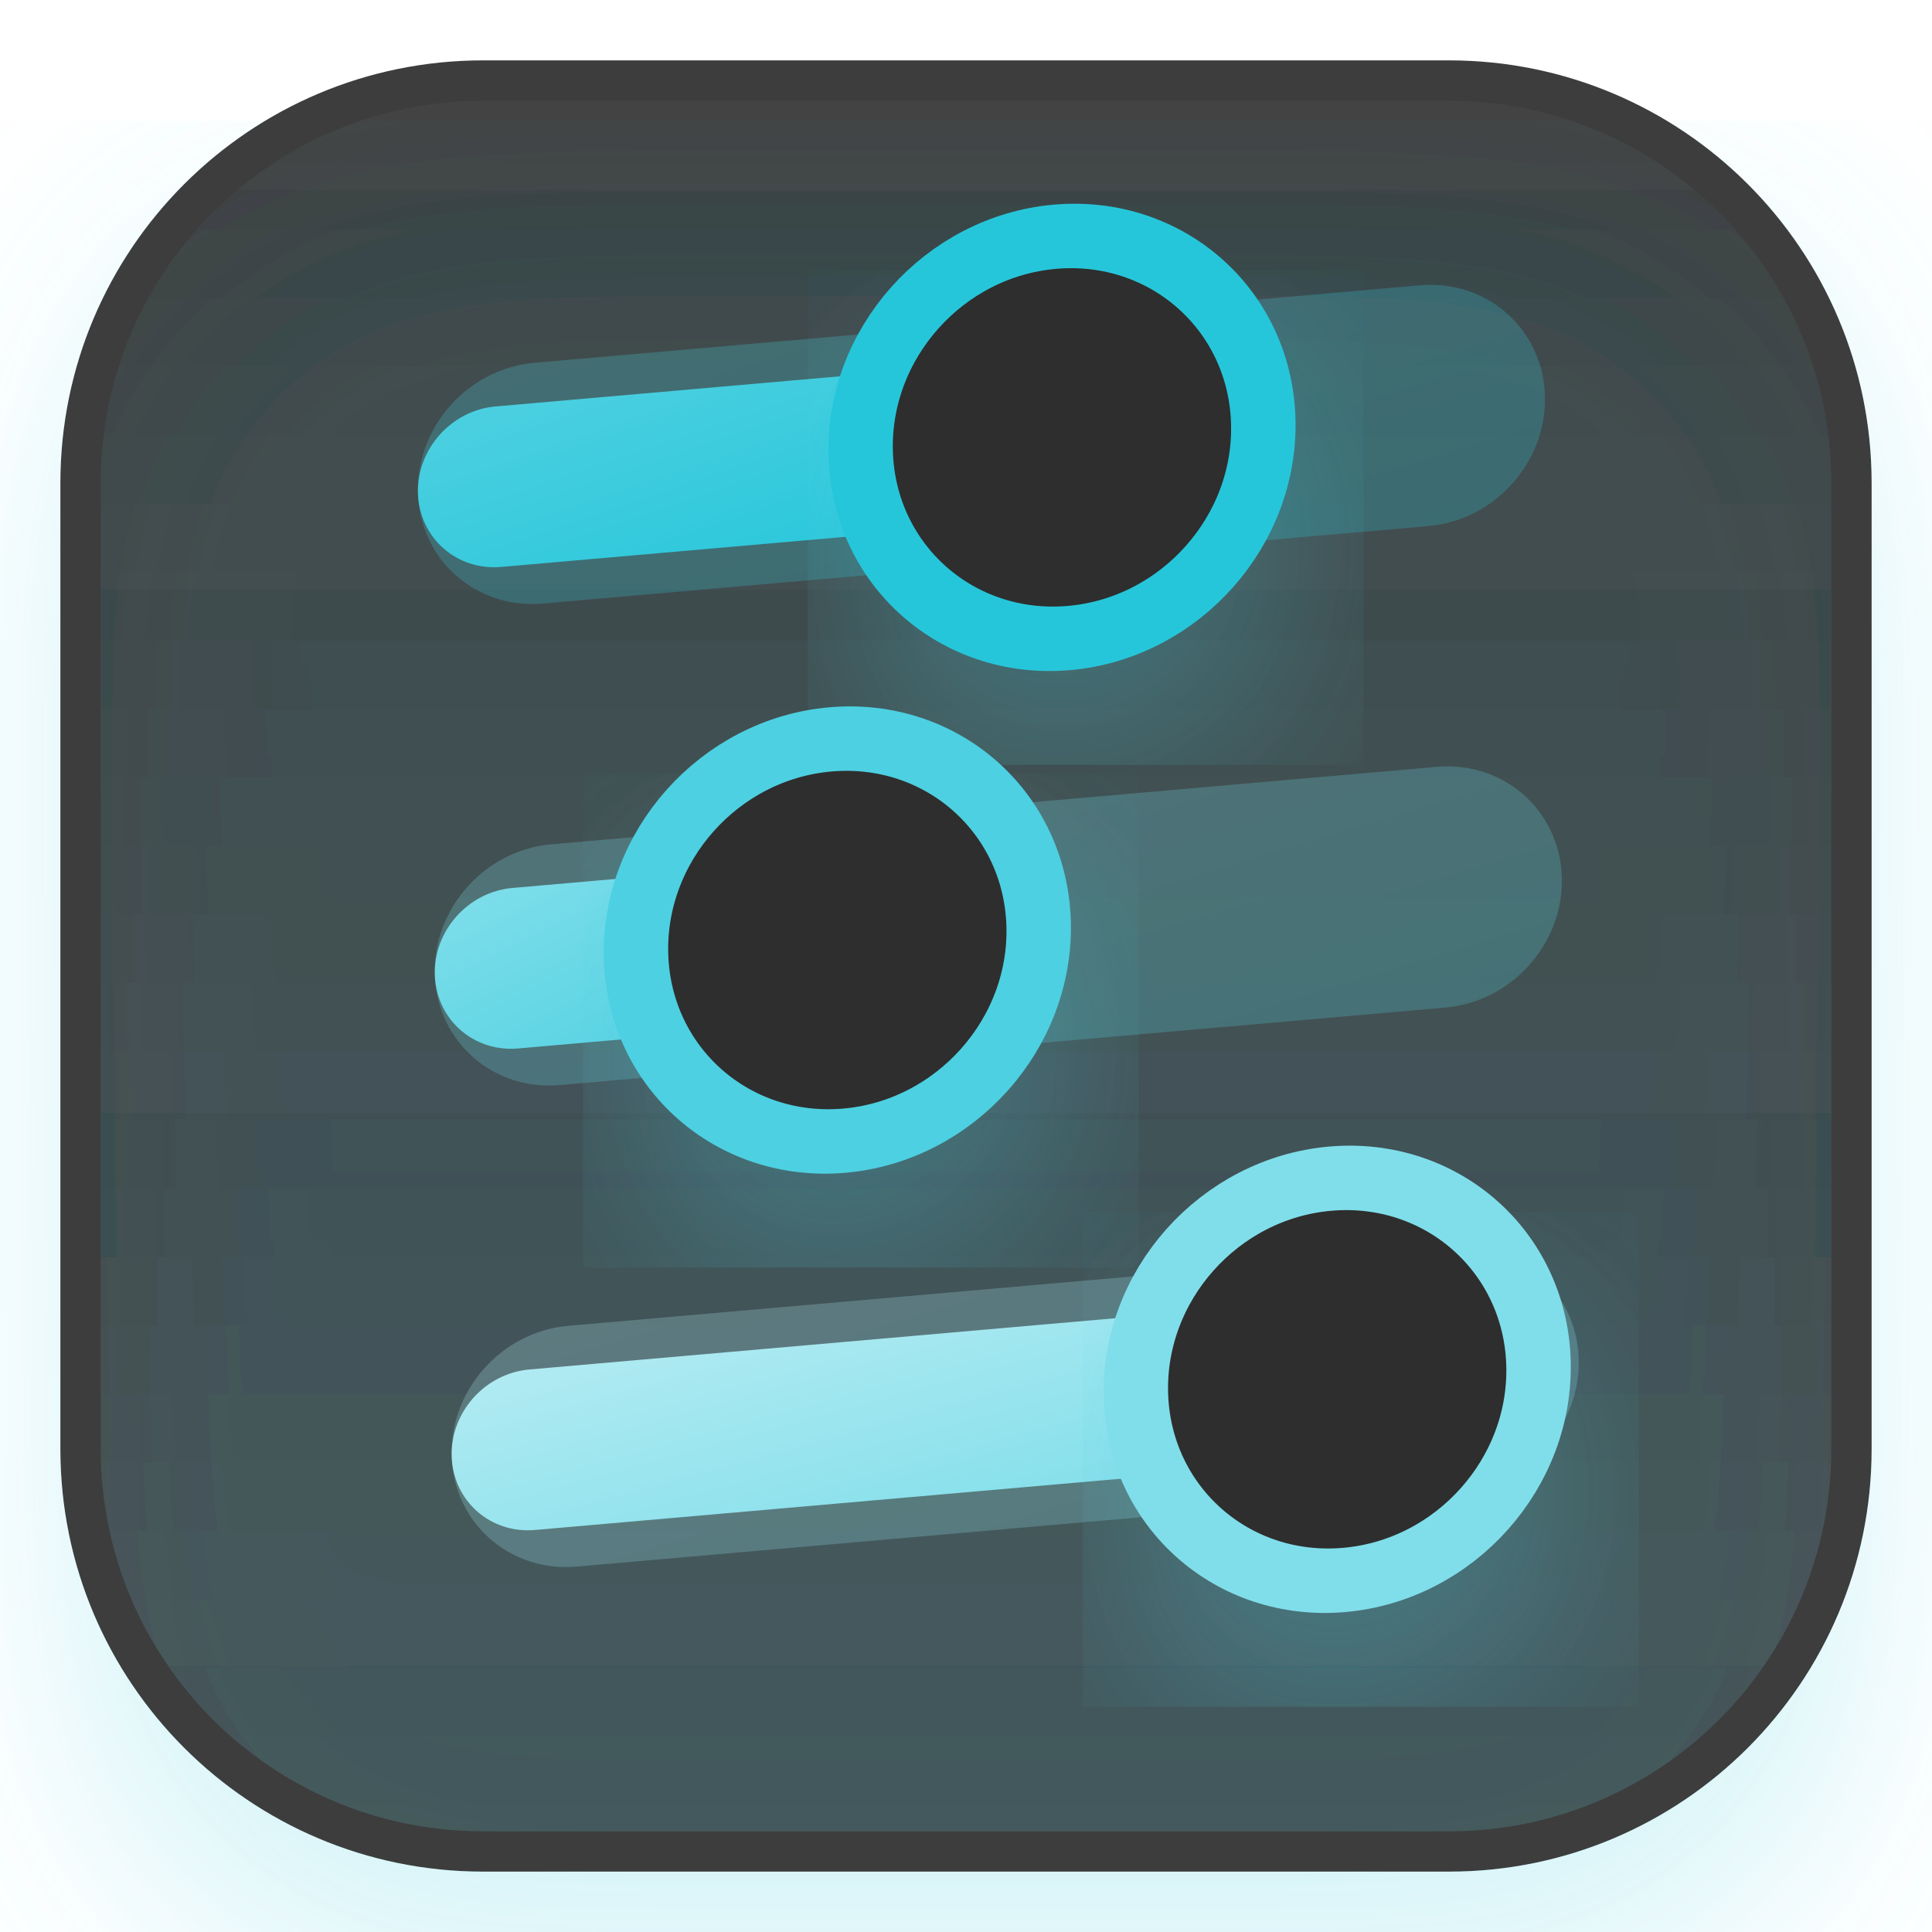
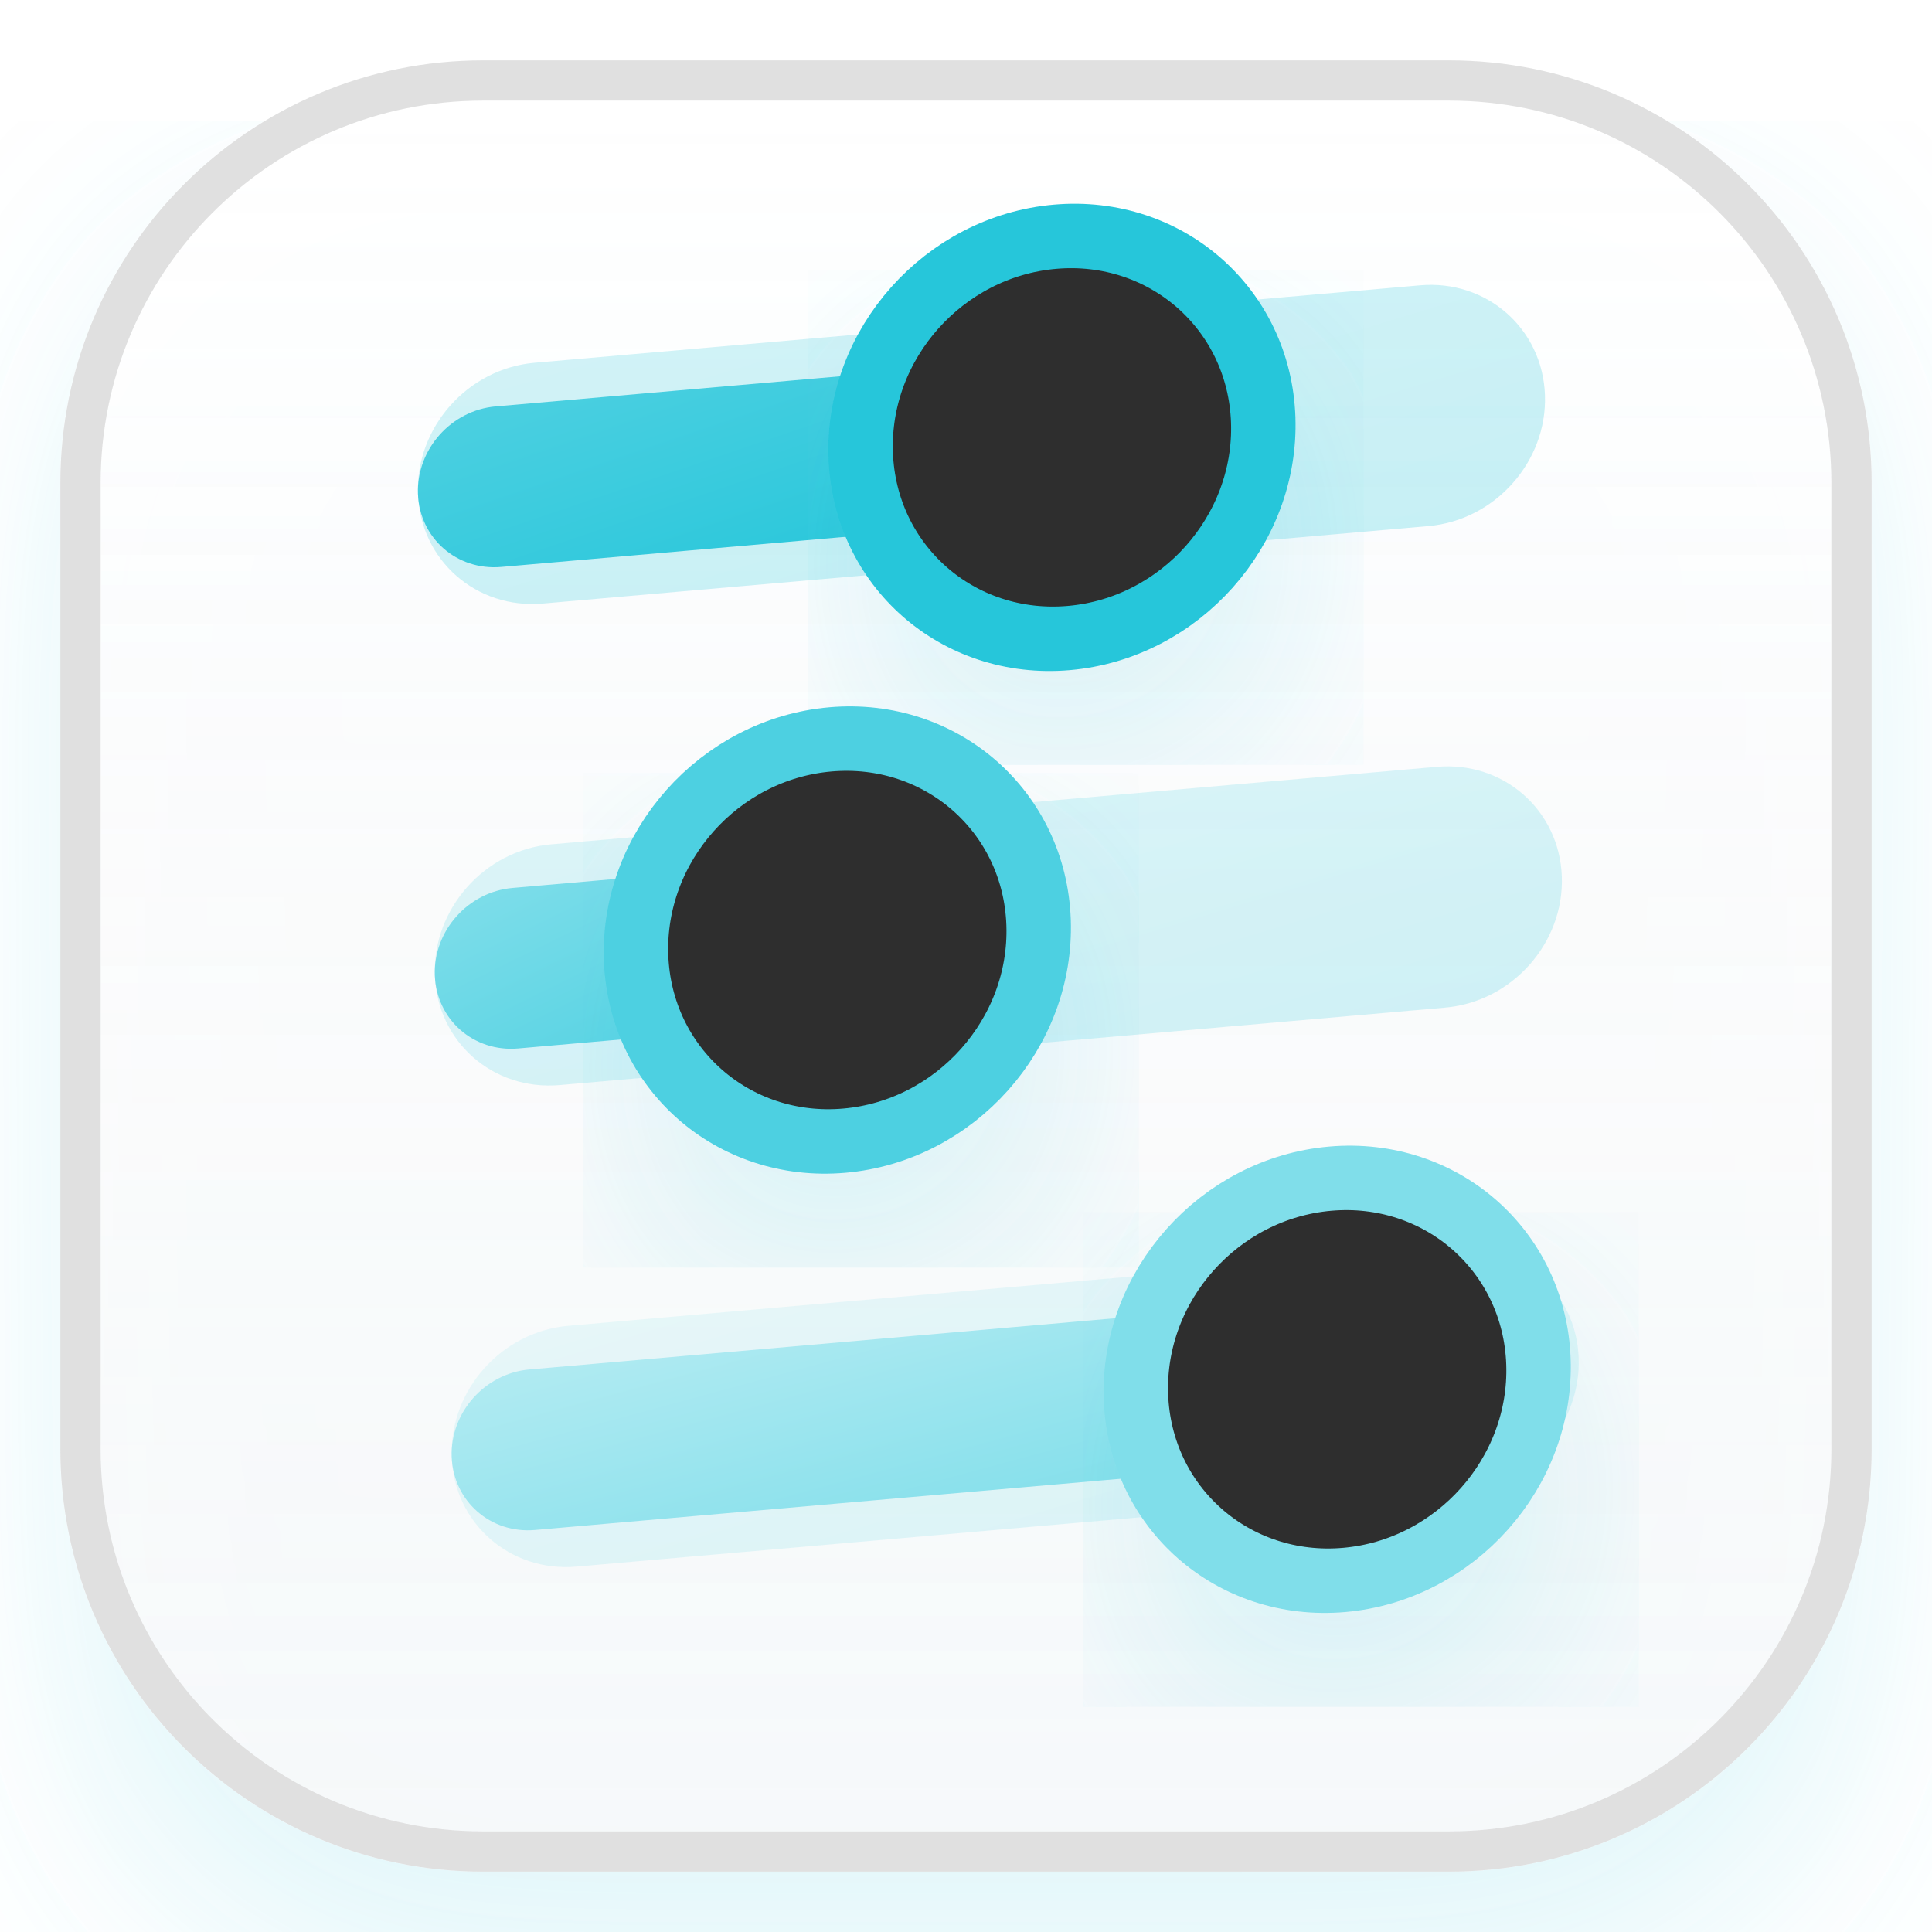
<svg xmlns="http://www.w3.org/2000/svg" width="48" height="48" viewBox="0 0 24 24">
  <defs>
    <filter id="shadow" x="-10%" y="-10%" width="130%" height="130%">
-       <feDropShadow dx="0" dy="1.5" stdDeviation="1.5" flood-color="#4dd0e1" flood-opacity="0.3" />
+       <feDropShadow dx="0" dy="1.5" stdDeviation="1.5" flood-color="#4dd0e1" flood-opacity="0.2" />
    </filter>
    <linearGradient id="cardBg" x1="0" y1="0" x2="0" y2="1">
-       <stop offset="0%" stop-color="#2d2d2d" stop-opacity="0.9" />
-       <stop offset="100%" stop-color="#1e1e1e" stop-opacity="0.8" />
+       <stop offset="0%" stop-color="#ffffff" stop-opacity="0.95" />
+       <stop offset="100%" stop-color="#f8f9fa" stop-opacity="0.85" />
    </linearGradient>
    <linearGradient id="sliderGrad1" x1="0" y1="0" x2="1" y2="1">
      <stop offset="0%" stop-color="#4dd0e1" />
      <stop offset="100%" stop-color="#26c6da" />
    </linearGradient>
    <linearGradient id="sliderGrad2" x1="0" y1="0" x2="1" y2="1">
      <stop offset="0%" stop-color="#80deea" />
      <stop offset="100%" stop-color="#4dd0e1" />
    </linearGradient>
    <linearGradient id="sliderGrad3" x1="0" y1="0" x2="1" y2="1">
      <stop offset="0%" stop-color="#b2ebf2" />
      <stop offset="100%" stop-color="#80deea" />
    </linearGradient>
    <linearGradient id="knobGrad" x1="0" y1="0" x2="0" y2="1">
      <stop offset="0%" stop-color="#1e1e1e" />
      <stop offset="100%" stop-color="#2d2d2d" />
    </linearGradient>
  </defs>
-   <rect x="1" y="1" width="22" height="22" rx="5" fill="url(#cardBg)" filter="url(#shadow)" stroke="#3c3c3c" stroke-width="0.5" />
+   <rect x="1" y="1" width="22" height="22" rx="5" fill="url(#cardBg)" filter="url(#shadow)" stroke="#e0e0e0" stroke-width="0.5" />
  <g transform="translate(1, 1) skewY(-5) skewX(2)">
    <rect x="4" y="4" width="14" height="3" rx="1.5" fill="url(#sliderGrad1)" opacity="0.25" />
    <rect x="4" y="4.5" width="8" height="2" rx="1" fill="url(#sliderGrad1)" />
    <circle cx="12" cy="5.5" r="2.5" fill="#2d2d2d" stroke="#26c6da" stroke-width="0.8" filter="url(#shadow)" />
    <rect x="4" y="10" width="14" height="3" rx="1.5" fill="url(#sliderGrad2)" opacity="0.25" />
    <rect x="4" y="10.5" width="5" height="2" rx="1" fill="url(#sliderGrad2)" />
    <circle cx="9" cy="11.5" r="2.5" fill="#2d2d2d" stroke="#4dd0e1" stroke-width="0.8" filter="url(#shadow)" />
    <rect x="4" y="16" width="14" height="3" rx="1.5" fill="url(#sliderGrad3)" opacity="0.25" />
    <rect x="4" y="16.5" width="11" height="2" rx="1" fill="url(#sliderGrad3)" />
    <circle cx="15" cy="17.5" r="2.5" fill="#2d2d2d" stroke="#80deea" stroke-width="0.8" filter="url(#shadow)" />
  </g>
</svg>
